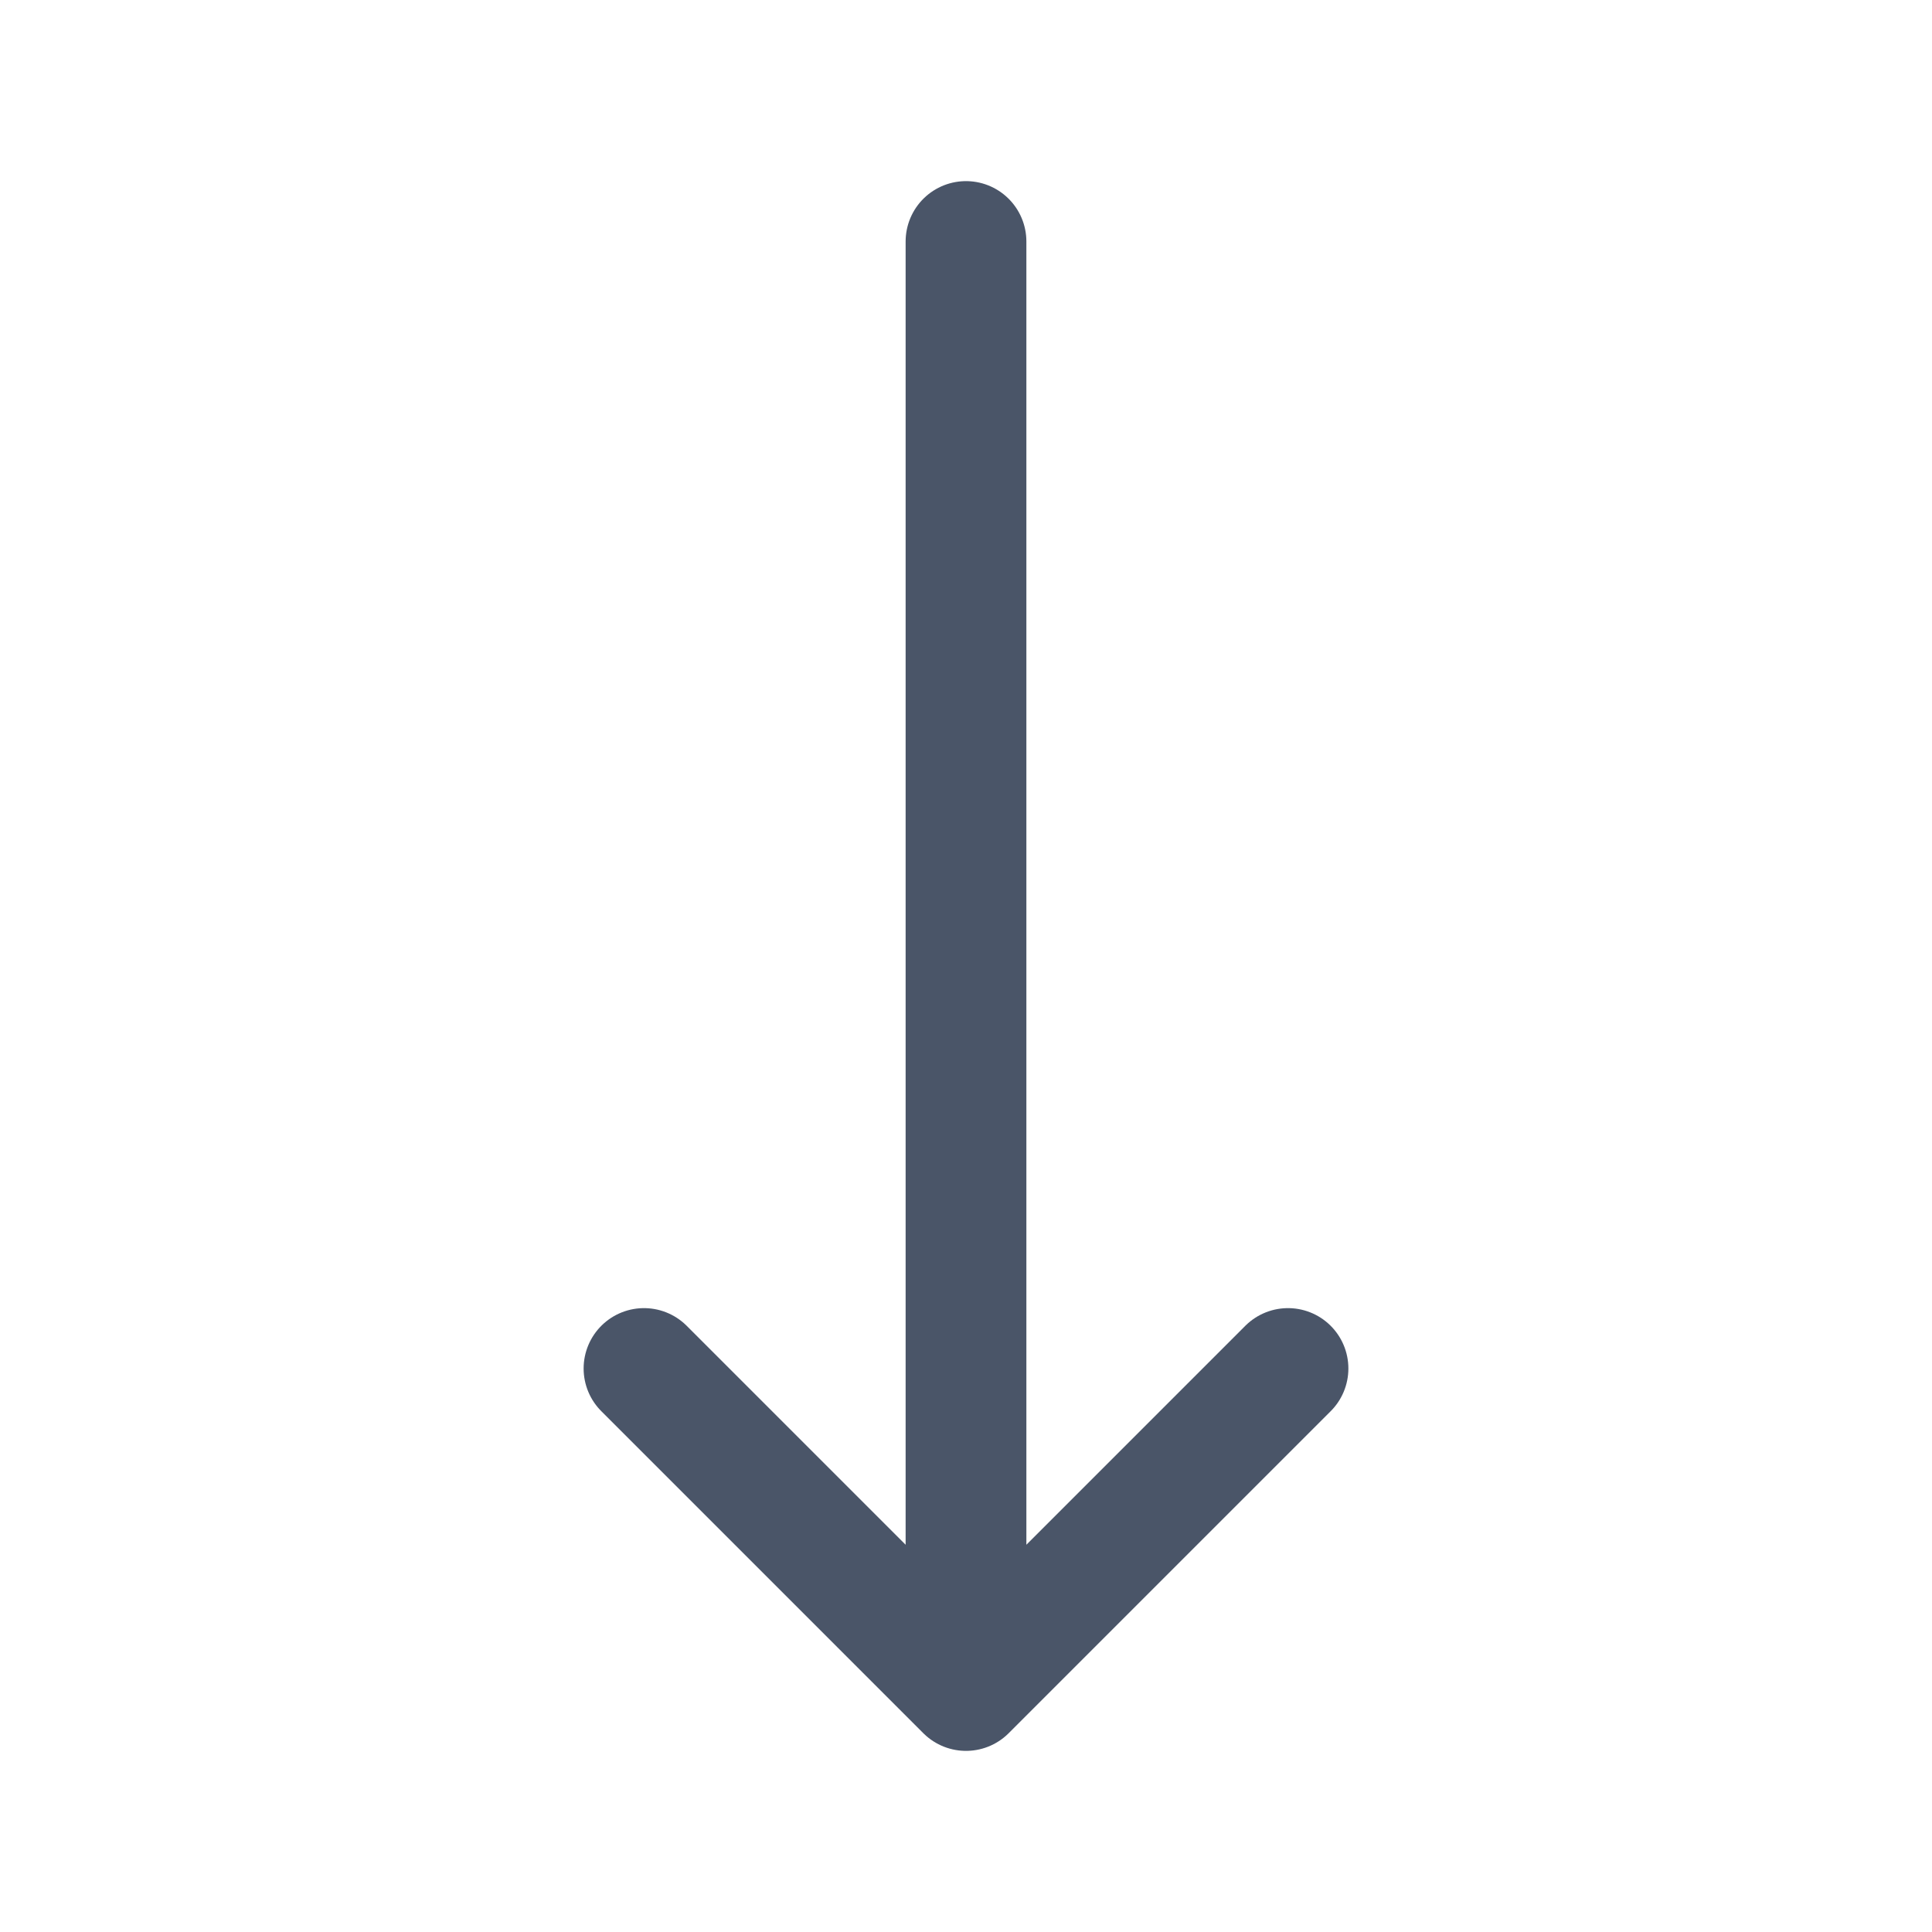
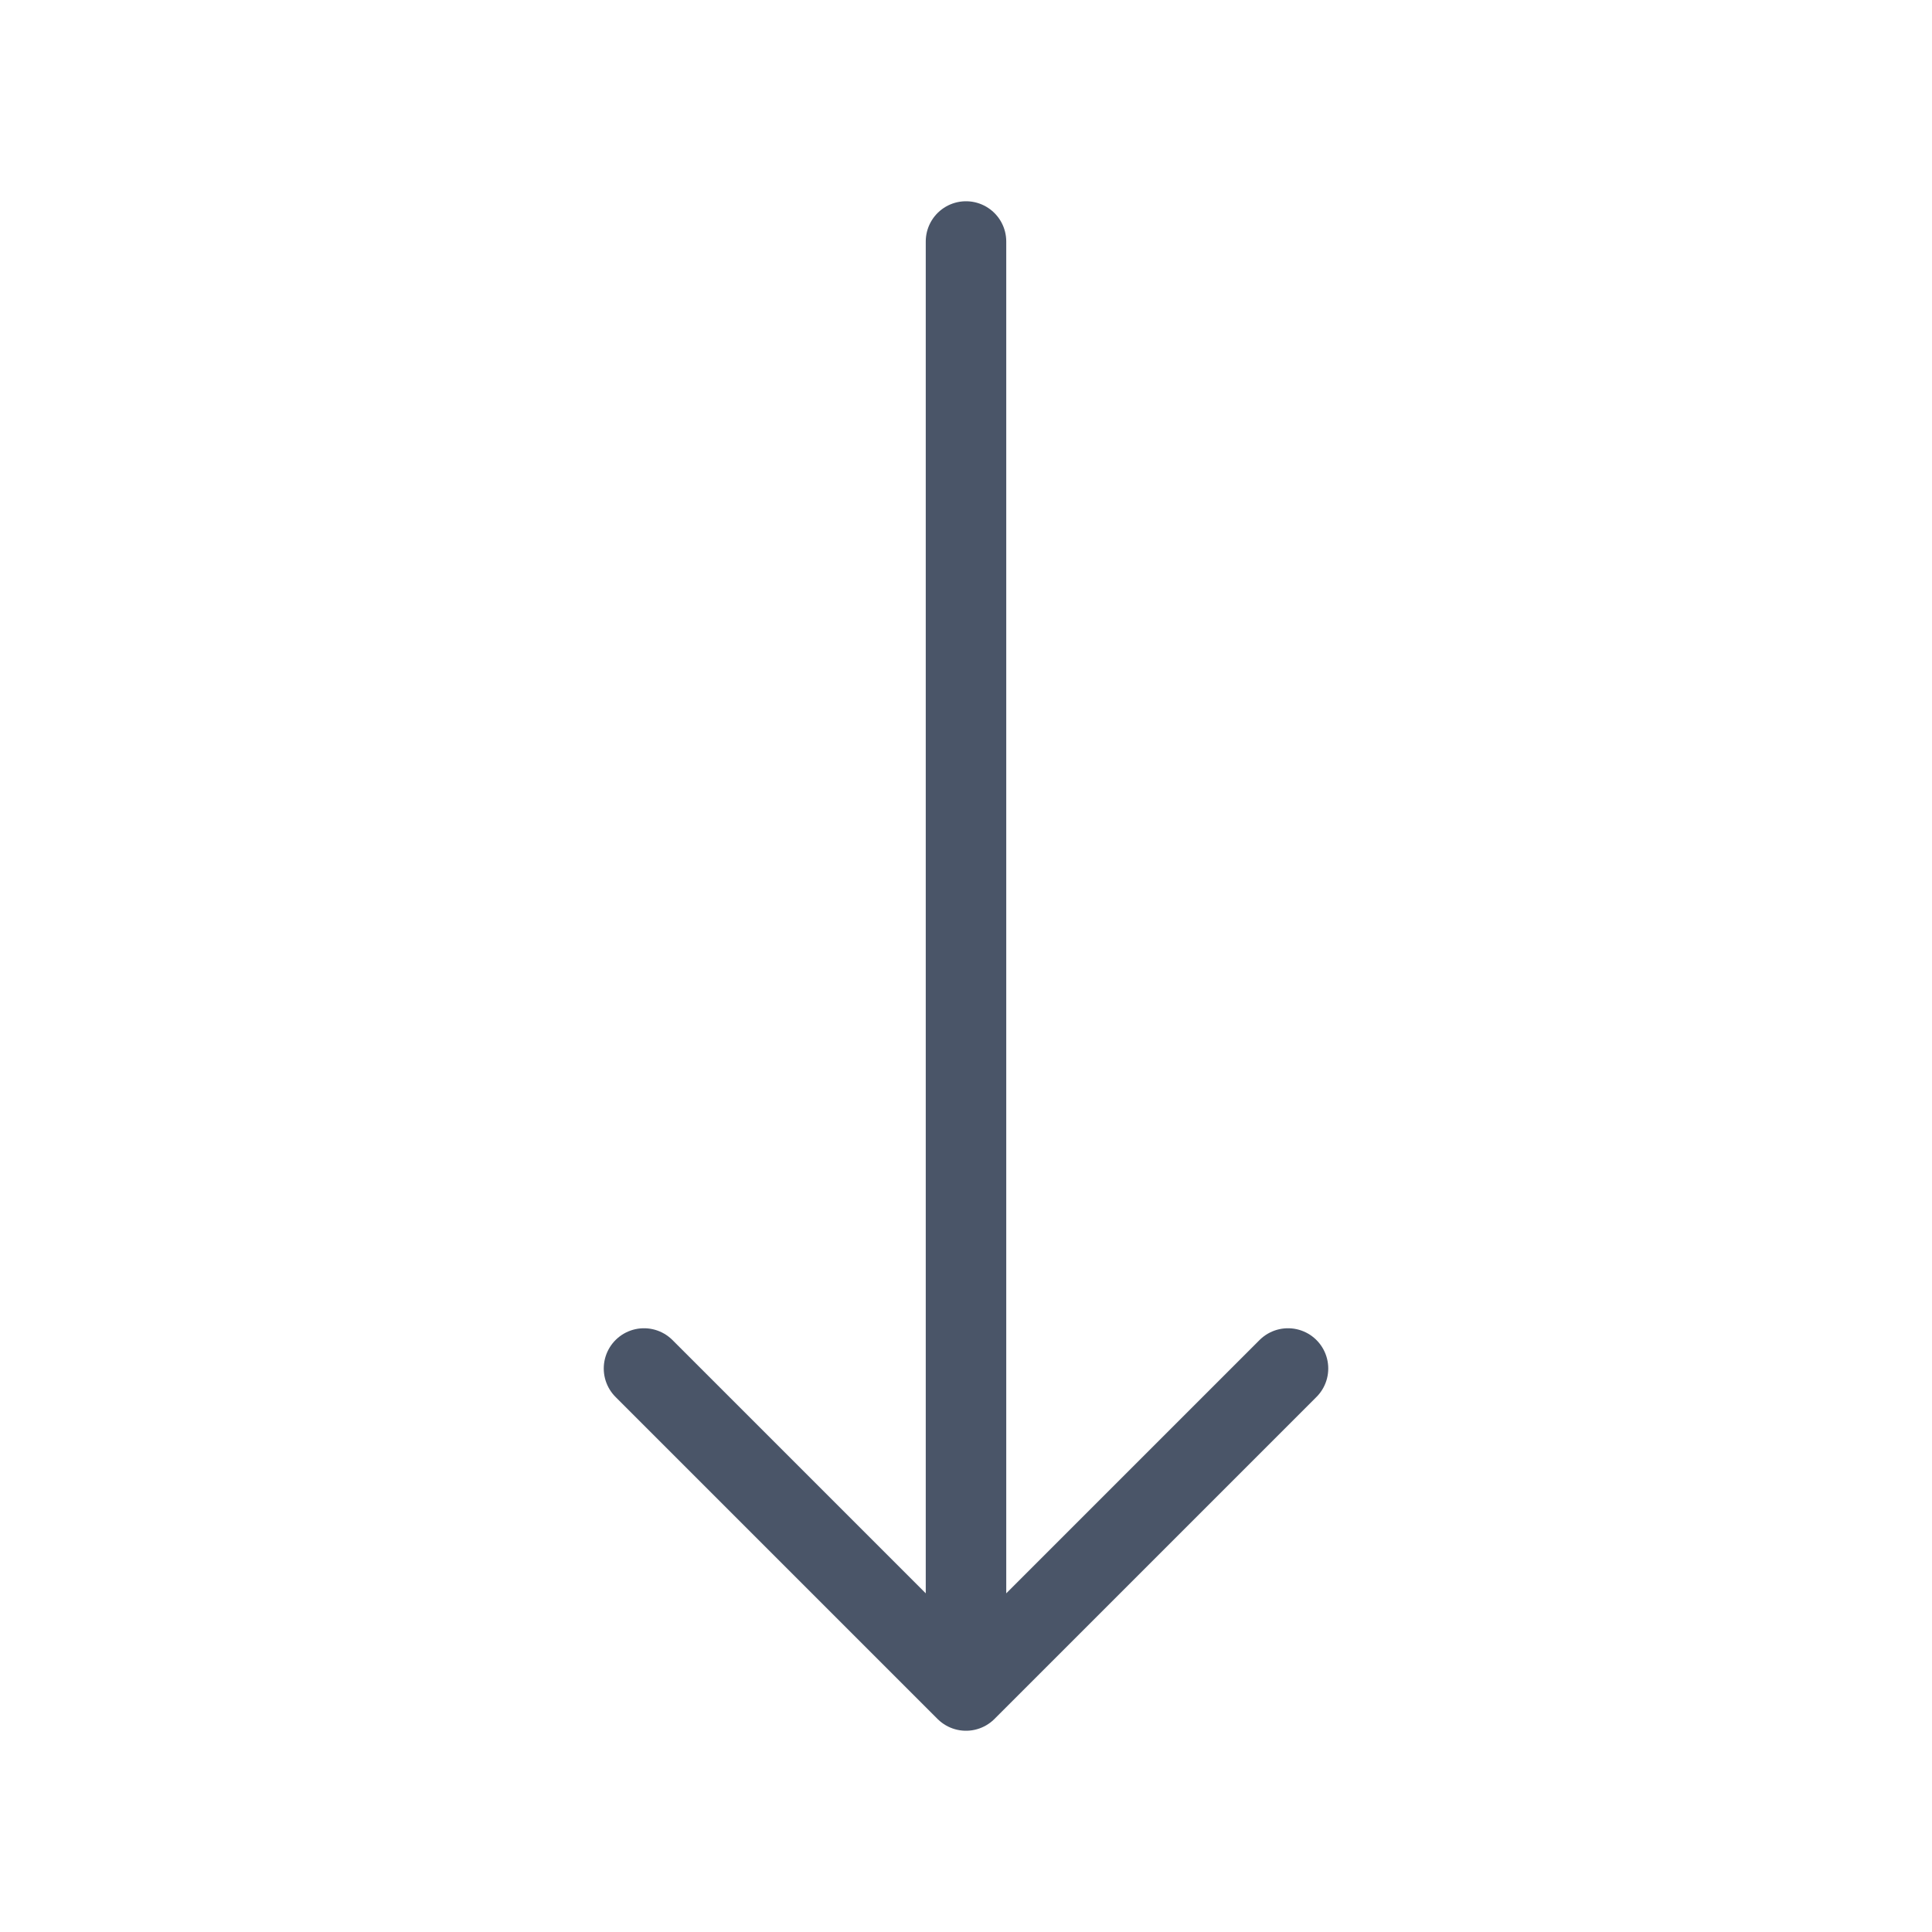
<svg xmlns="http://www.w3.org/2000/svg" width="24" height="24" viewBox="0 0 24 24" fill="none">
-   <path d="M16 17L12 21M12 21L8 17M12 21L12 3" stroke="#4A5568" stroke-width="1.5" stroke-linecap="round" stroke-linejoin="round" />
+   <path d="M16 17L12 21M12 21L8 17M12 21L12 3" stroke="#4A5568" stroke-width="1" stroke-linecap="round" stroke-linejoin="round" />
</svg>
